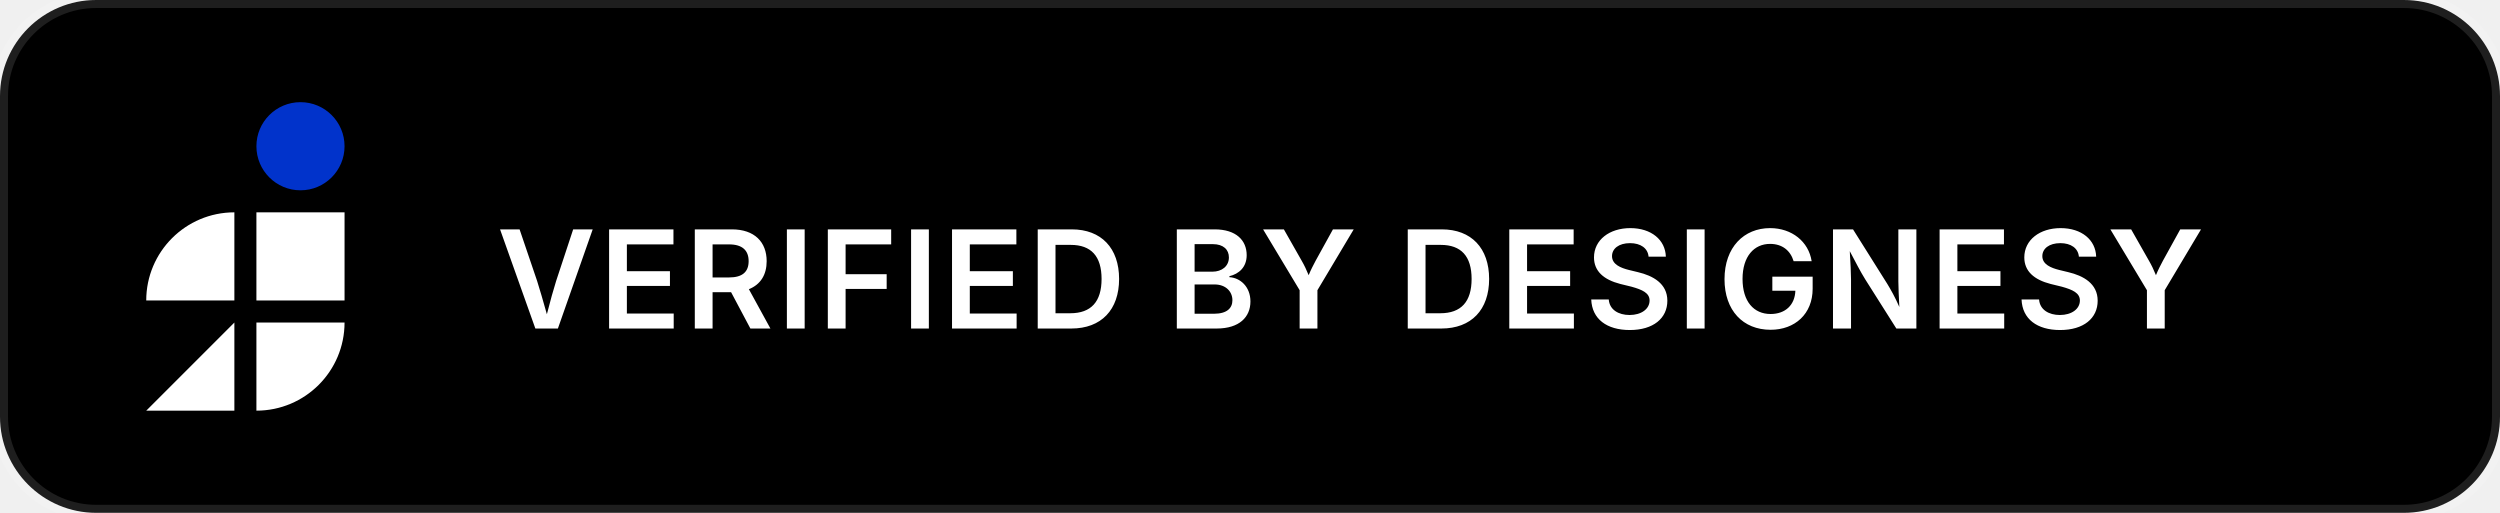
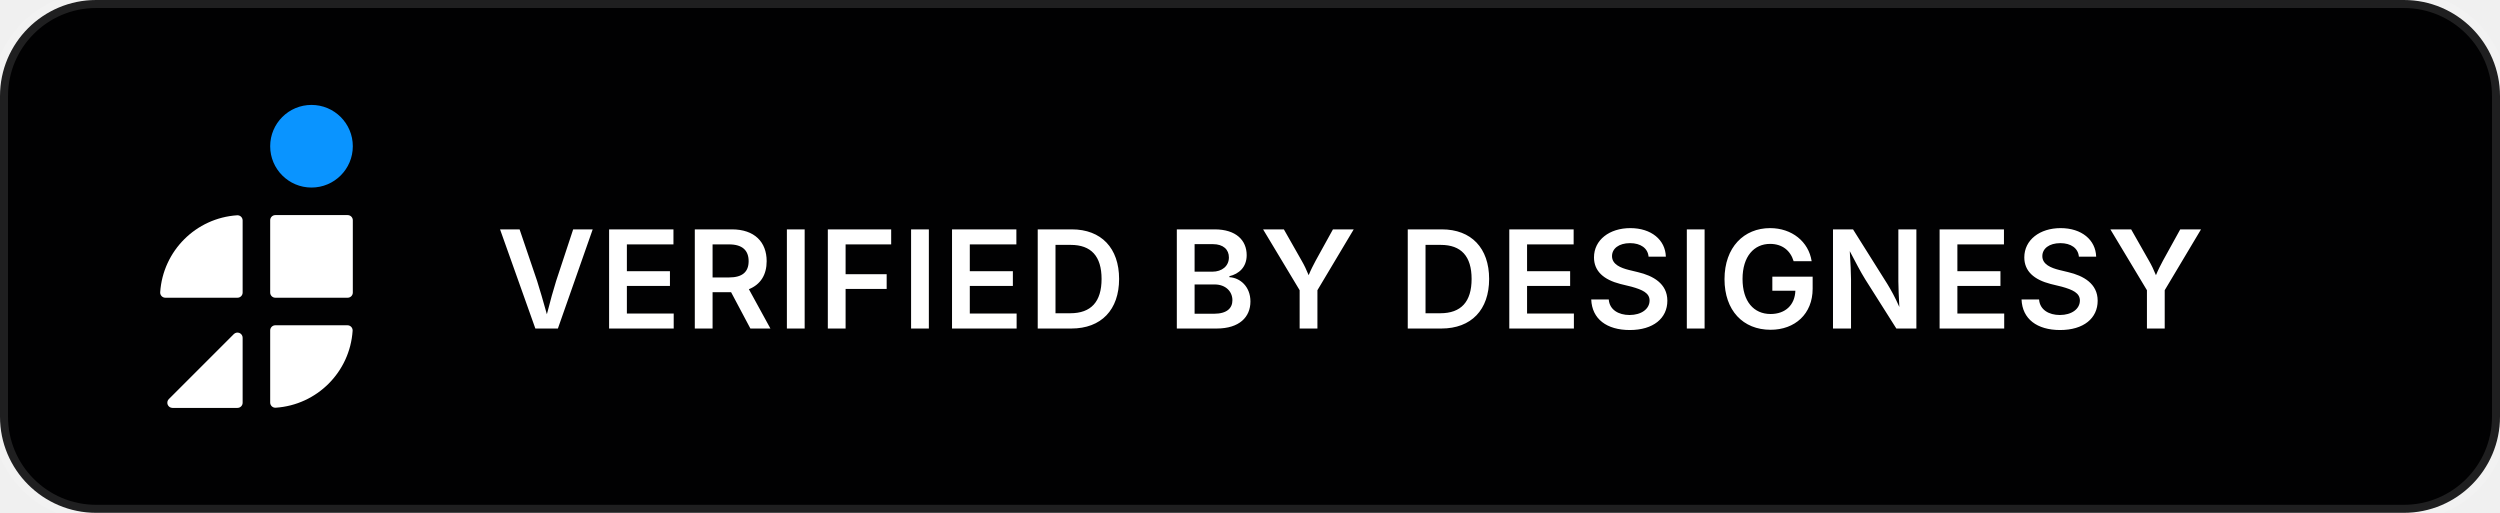
<svg xmlns="http://www.w3.org/2000/svg" width="156" height="32" viewBox="0 0 156 32" role="img" aria-label="Verified by Designesy">
-   <rect width="156" height="32" rx="6" fill="#000000" stroke="rgba(255,255,255,0.12)" stroke-width="1" />
+   <rect width="156" height="32" rx="6" fill="#010102" stroke="rgba(255,255,255,0.12)" stroke-width="1" />
  <svg x="5" y="5" width="22" height="22" viewBox="0 0 512 512">
-     <g fill="#ffffff">
-       <path d="M96 320 A128 128 0 0 1 224 192 L224 320 Z" />
-       <rect x="256" y="192" width="128" height="128" />
-       <polygon points="96,480 224,480 224,352" />
-       <path d="M256 352 H384 A128 128 0 0 1 256 480 Z" />
+     <g fill="#FFFFFF">
+       <path d="M116.27 308.00A120.00 120.00 0 0 1 228.00 196.27A7.50 7.50 0 0 1 236.00 203.75L236.00 308.50A7.50 7.50 0 0 1 228.50 316.00L123.75 316.00A7.50 7.50 0 0 1 116.27 308.00Z" />
+       <path d="M283.50 196.00L388.50 196.00A7.50 7.50 0 0 1 396.00 203.50L396.00 308.50A7.50 7.50 0 0 1 388.50 316.00L283.50 316.00A7.50 7.50 0 0 1 276.00 308.50L276.00 203.50A7.50 7.50 0 0 1 283.50 196.00Z" />
+       <path d="M128.80 463.20L223.20 368.80A7.50 7.50 0 0 1 236.00 374.11L236.00 468.50A7.50 7.50 0 0 1 228.50 476.00L134.11 476.00A7.50 7.50 0 0 1 128.80 463.20Z" />
+       <path d="M283.50 356.00L388.25 356.00A7.50 7.50 0 0 1 395.73 364.00A120.00 120.00 0 0 1 284.00 475.73A7.50 7.50 0 0 1 276.00 468.25L276.00 363.50A7.50 7.50 0 0 1 283.50 356.00Z" />
    </g>
-     <circle cx="320" cy="96" r="64" fill="#0133CB" />
+     <circle cx="336" cy="96" r="60" fill="#0A94FF" />
  </svg>
  <text x="31" y="20.5" font-family="-apple-system,BlinkMacSystemFont,&quot;Inter&quot;,&quot;Segoe UI&quot;,Arial,Helvetica,sans-serif" font-size="8.5" font-weight="600" letter-spacing="0.2" fill="#ffffff" text-anchor="start">VERIFIED BY DESIGNESY</text>
</svg>
